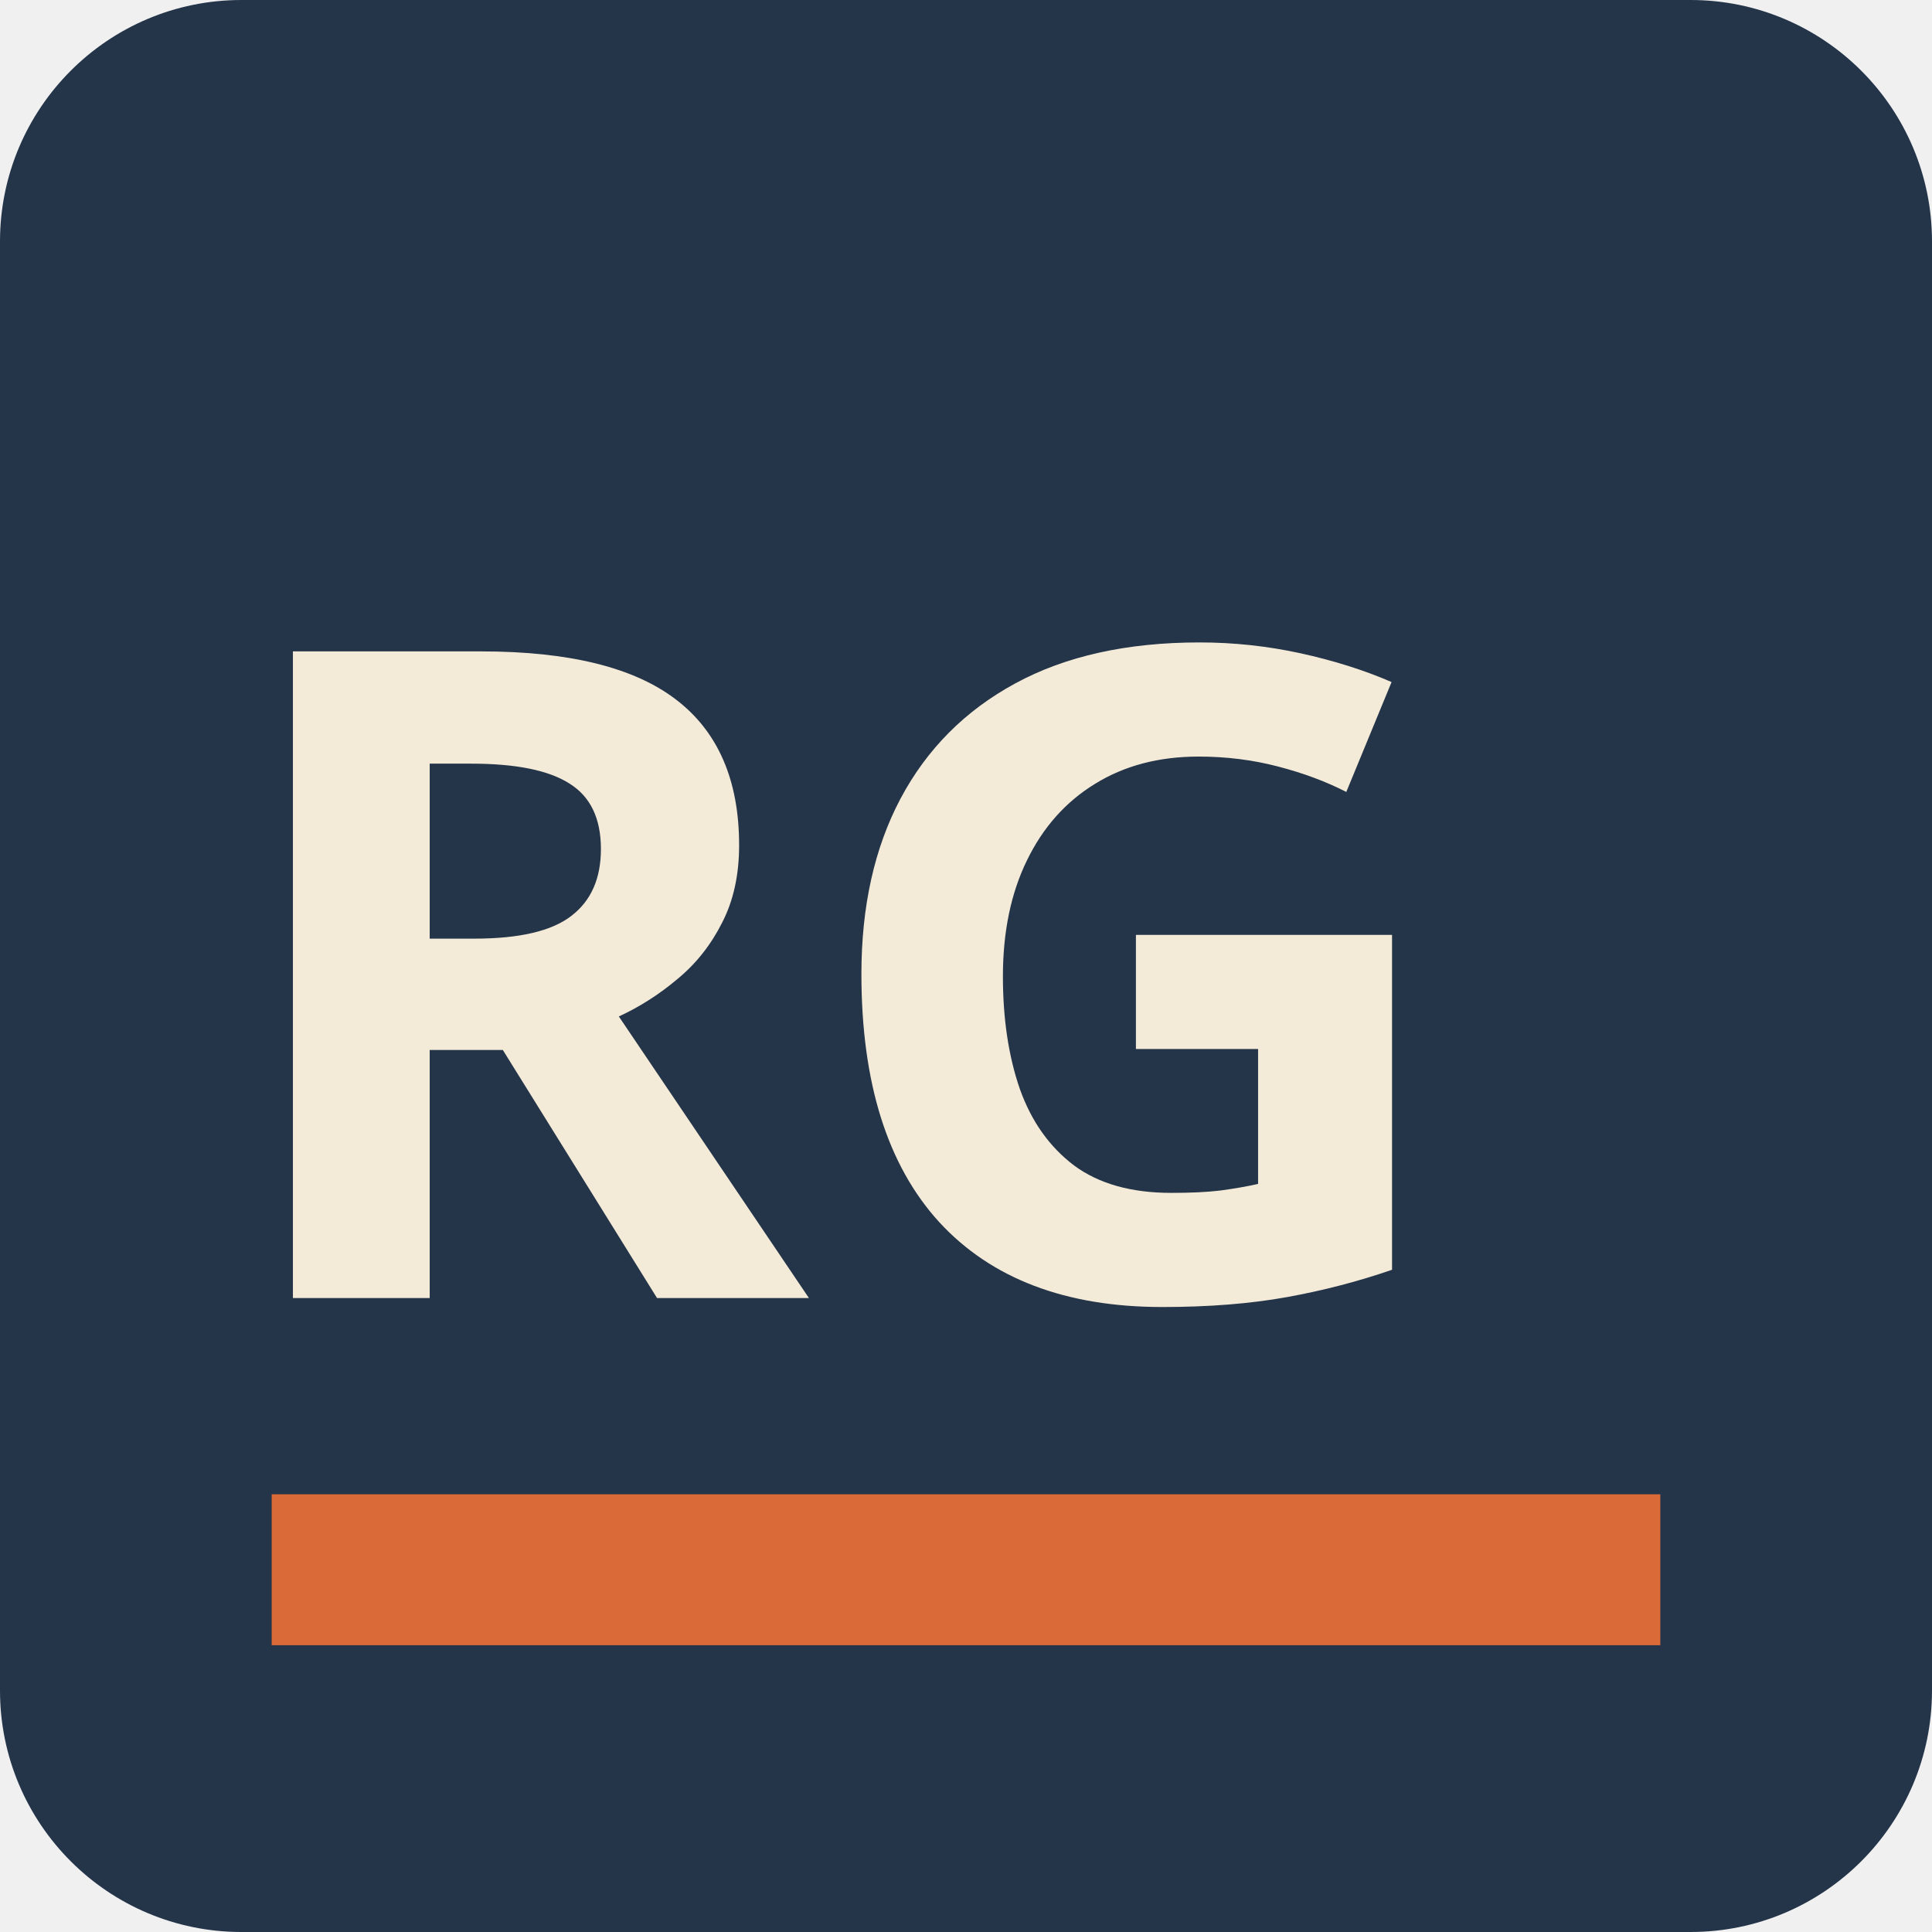
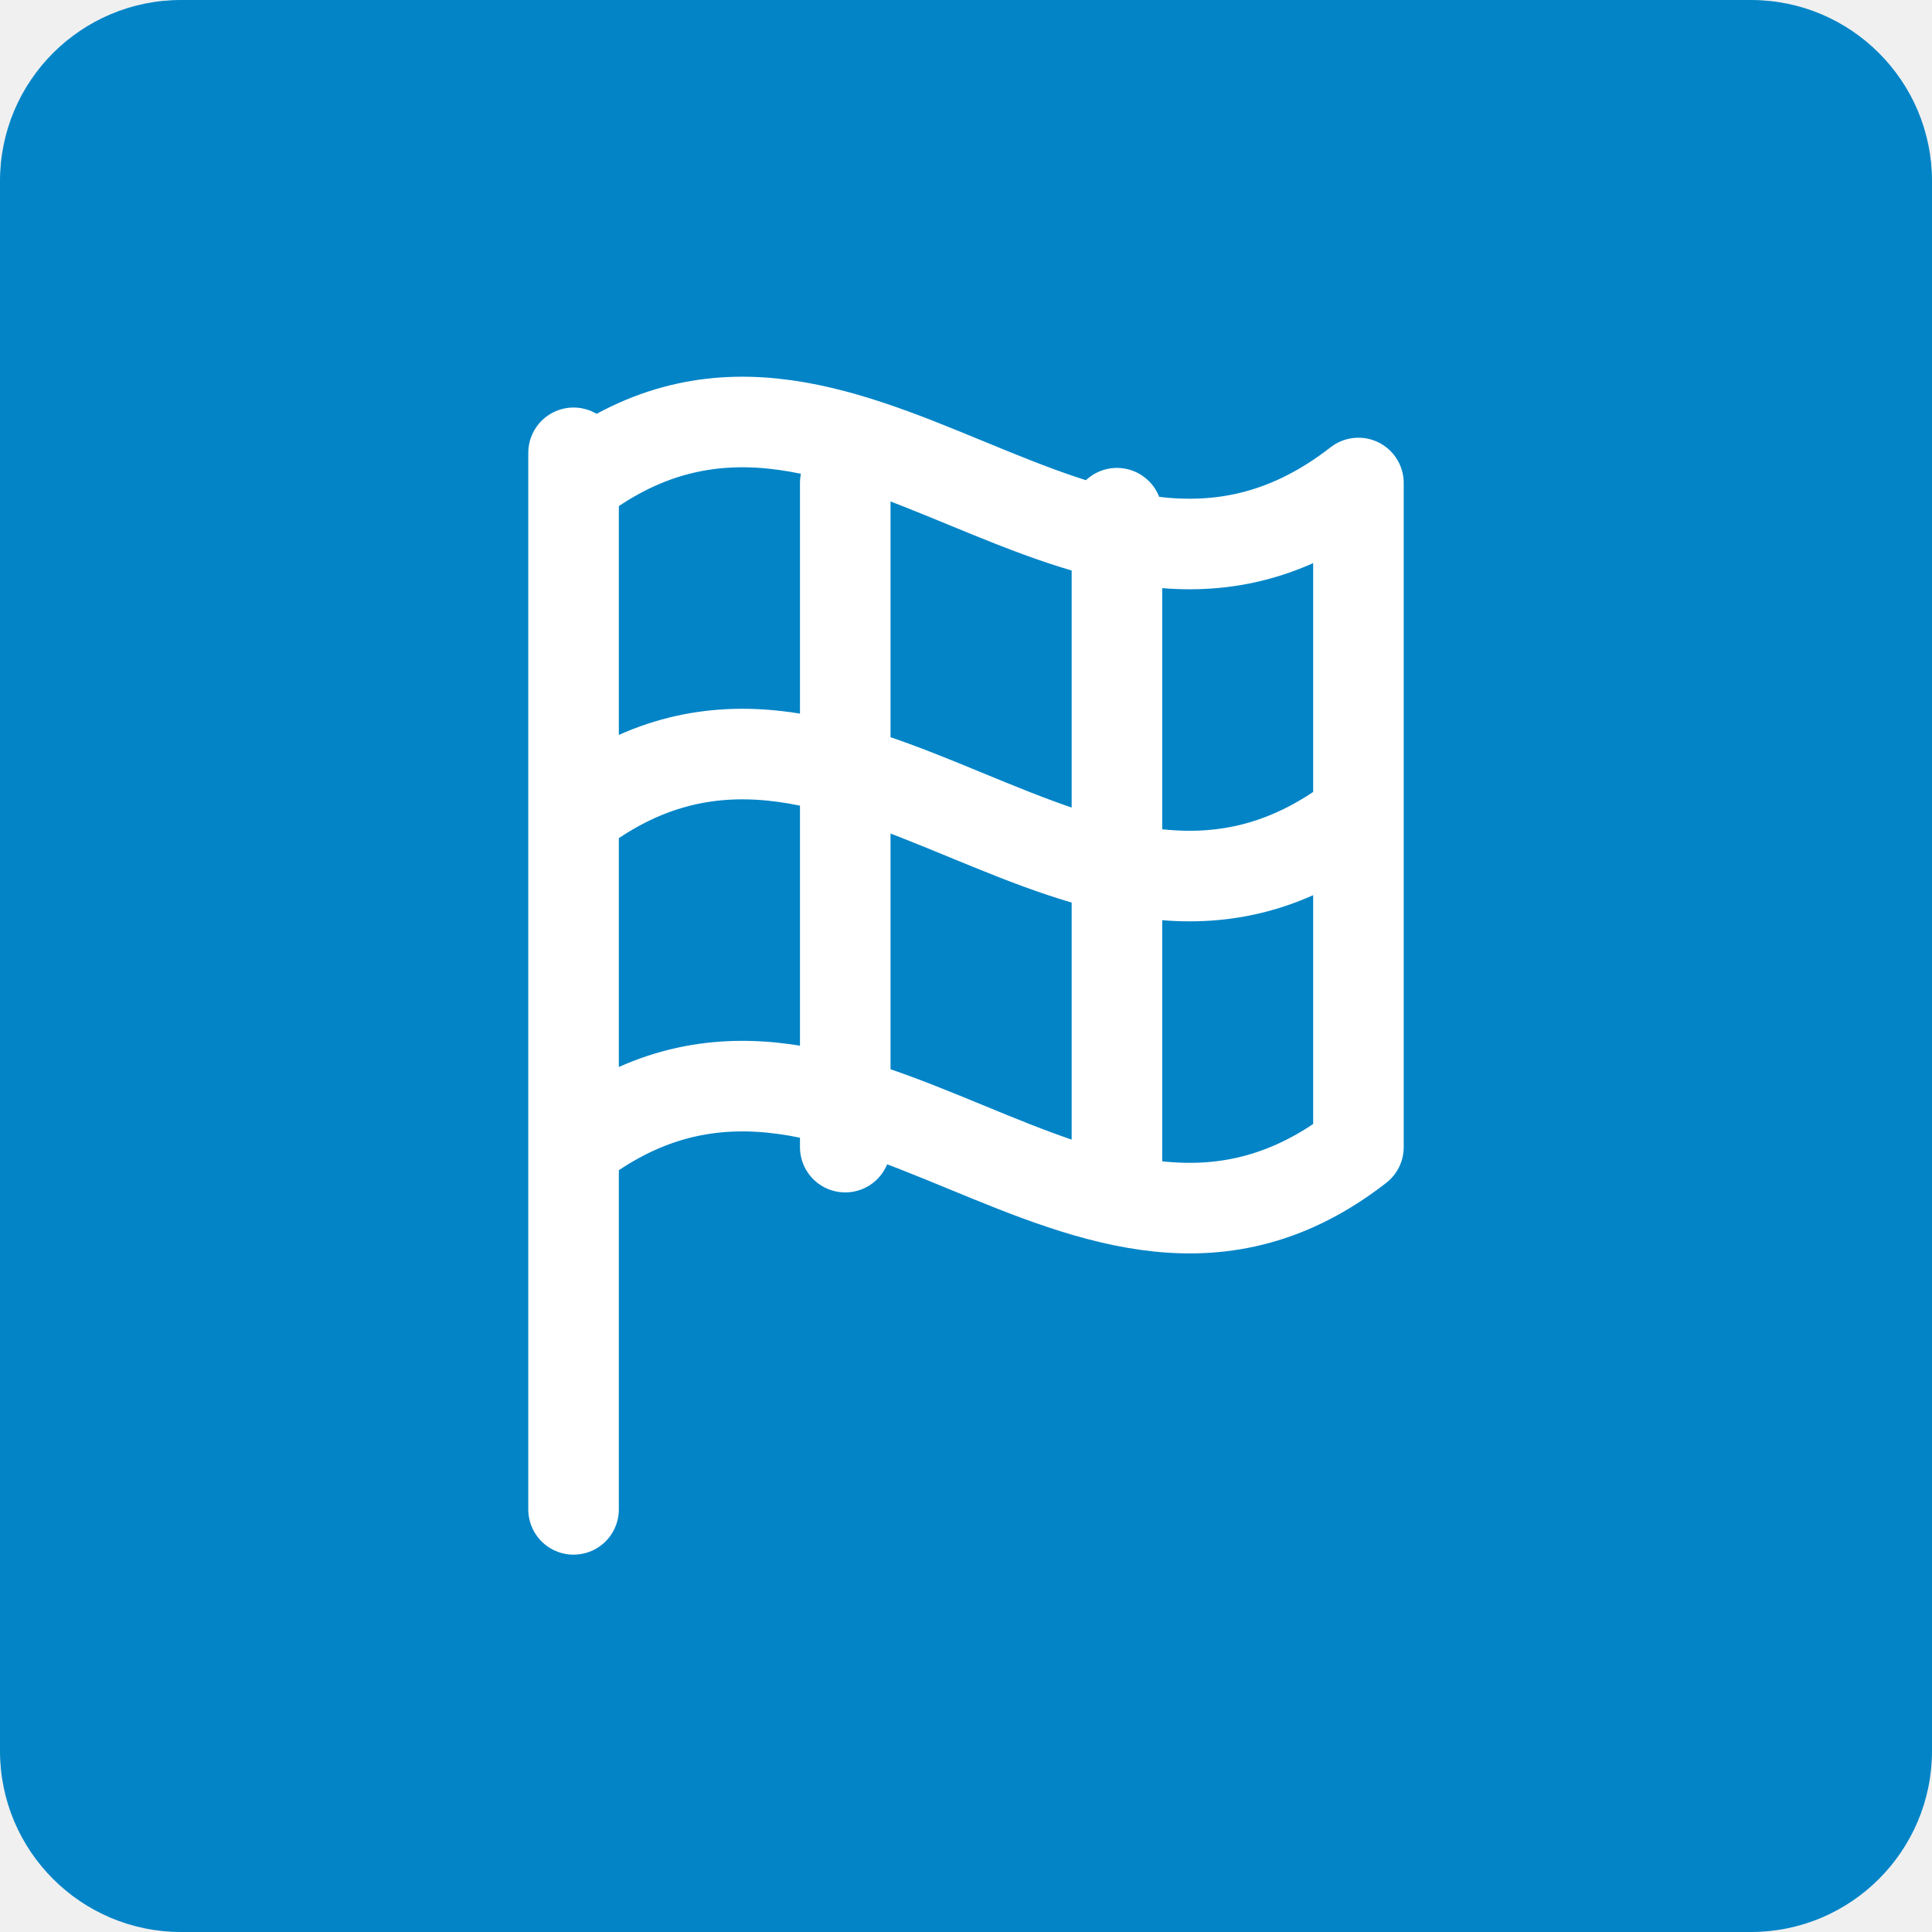
<svg xmlns="http://www.w3.org/2000/svg" viewBox="0 0 64 64">
-   <rect width="64" height="64" rx="8" fill="#243449" />
-   <text x="7" y="43" fill="#f3ebd8" font-family="sans-serif" font-size="30" font-weight="bold">RG</text>
-   <path d="M9 52h46" stroke="#da6a37" stroke-width="5" />
+   <rect width="64" height="64" rx="6" fill="#0284c7" />
+   <g fill="none" stroke="white" stroke-width="3" stroke-linecap="round" stroke-linejoin="round">
+     <path d="M19 50V15m0 1c9-7 17 7 26 0v22c-9 7-17-7-26 0m9-22v22m9-21v22m-18-12c9-7 17 7 26 0" />
+   </g>
</svg>
